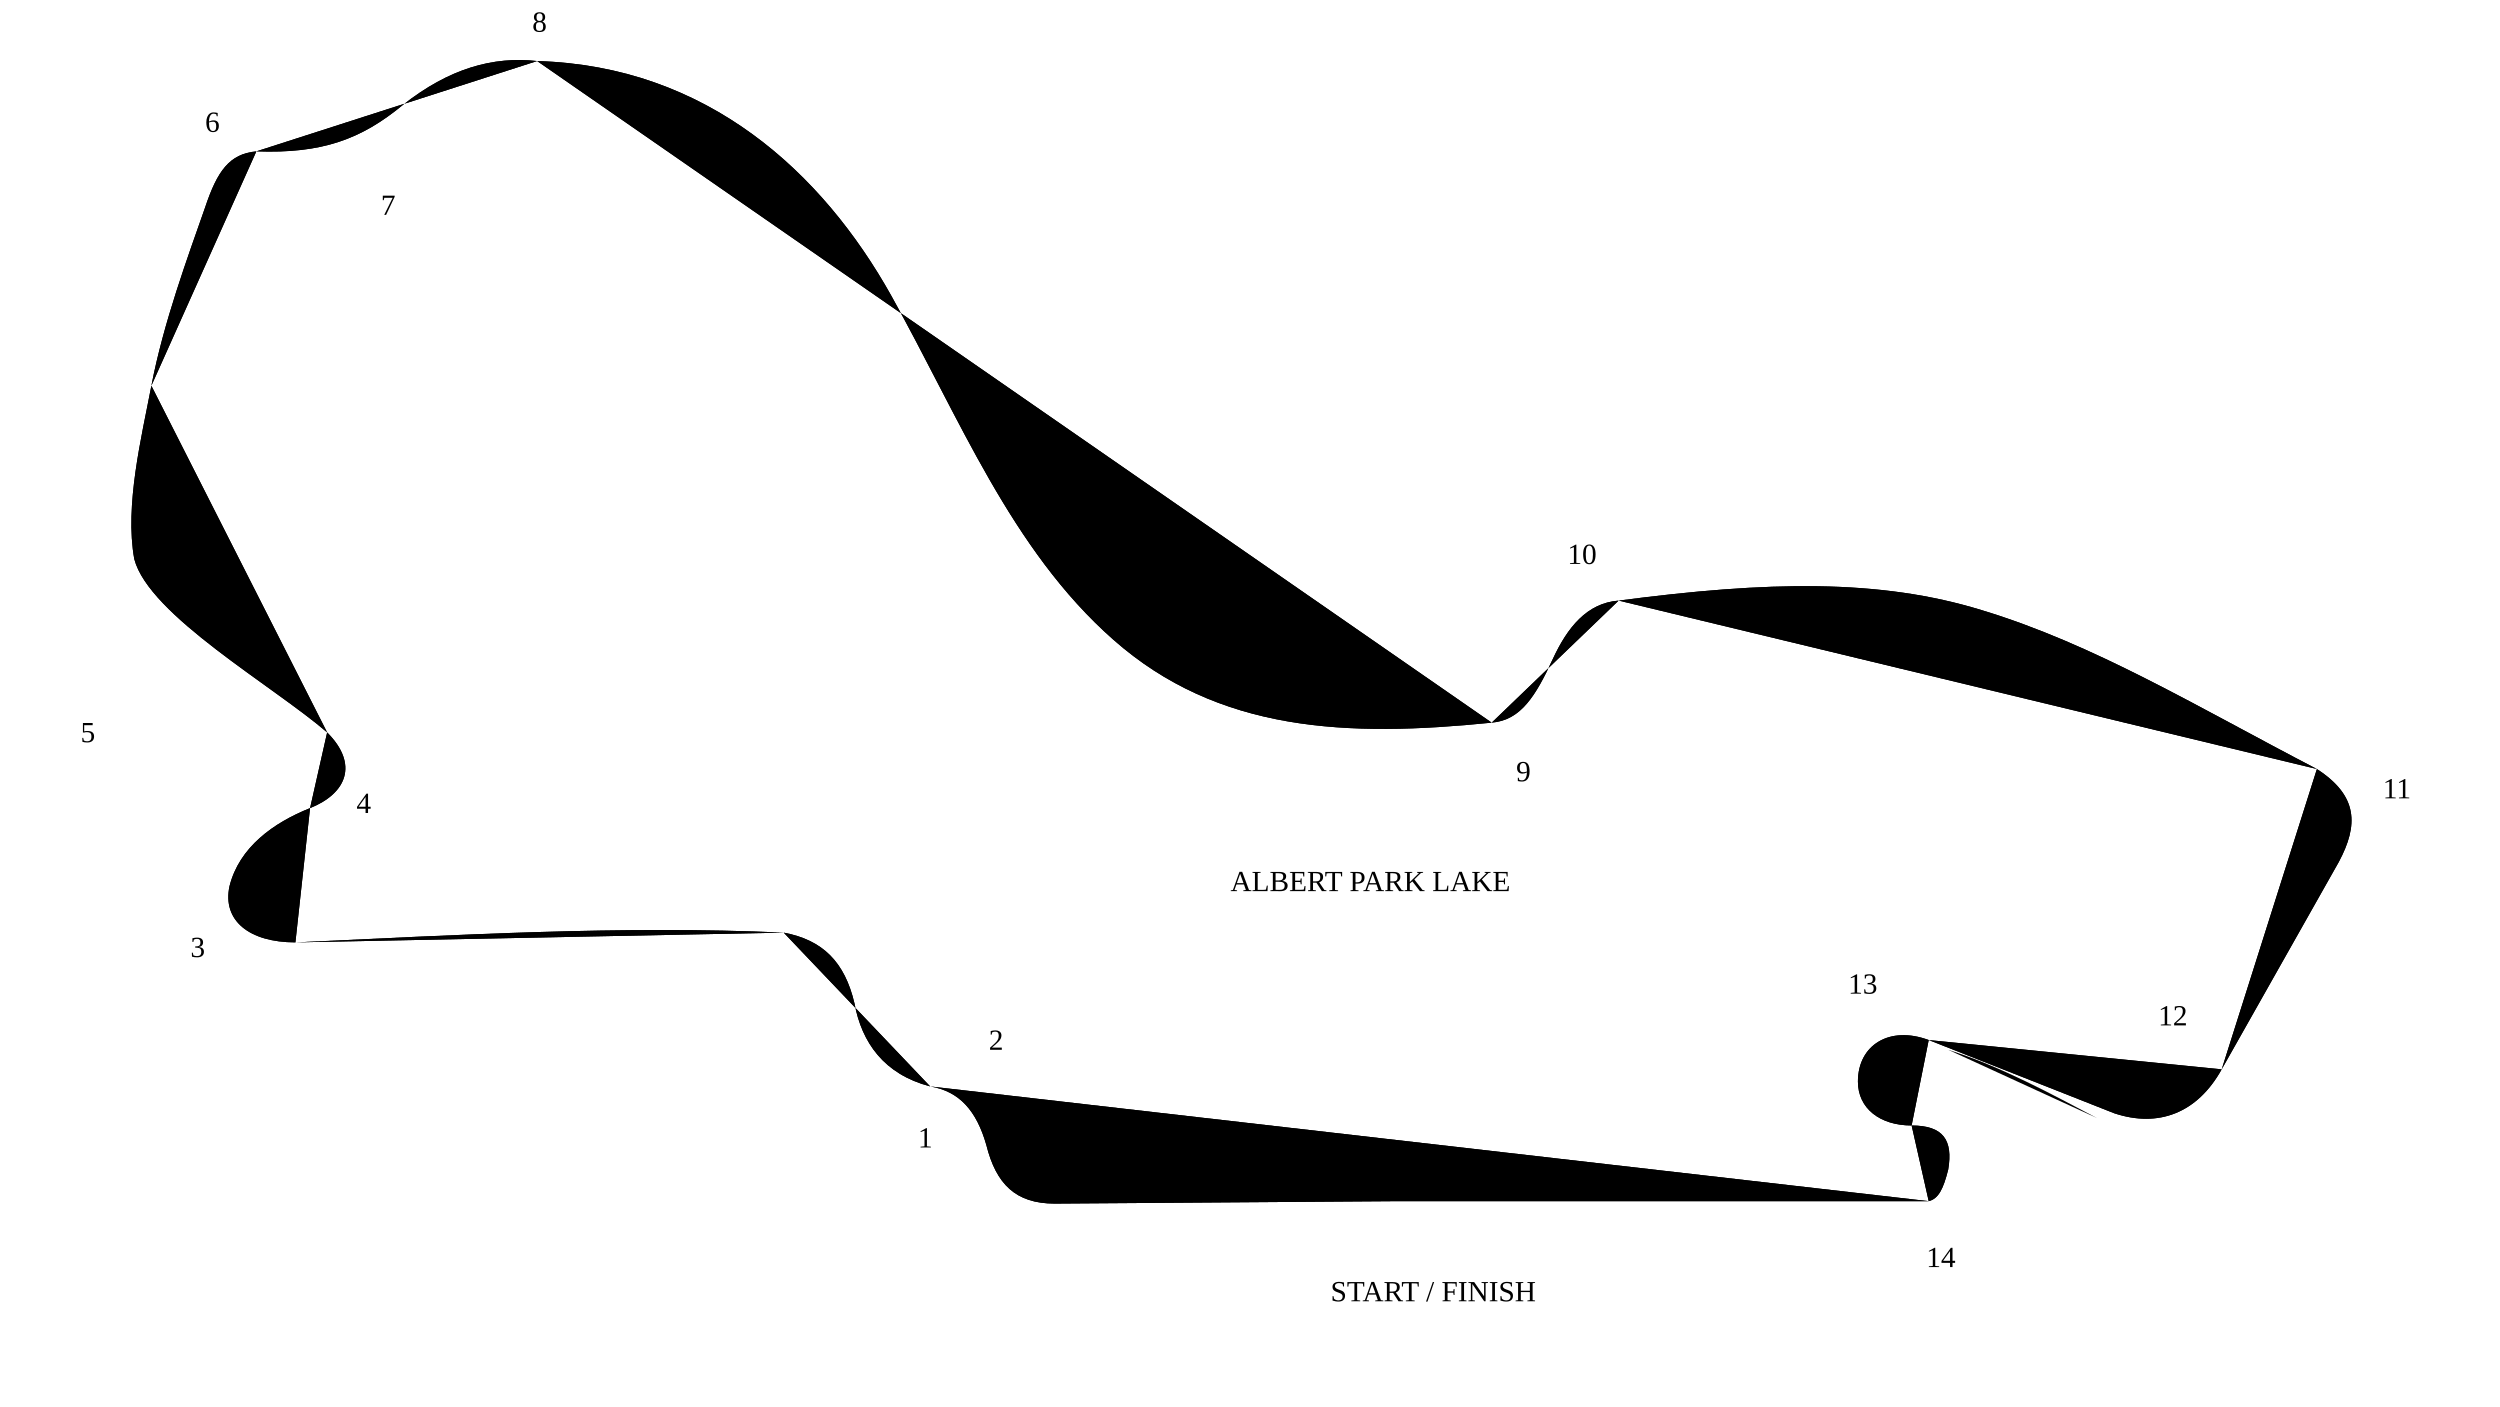
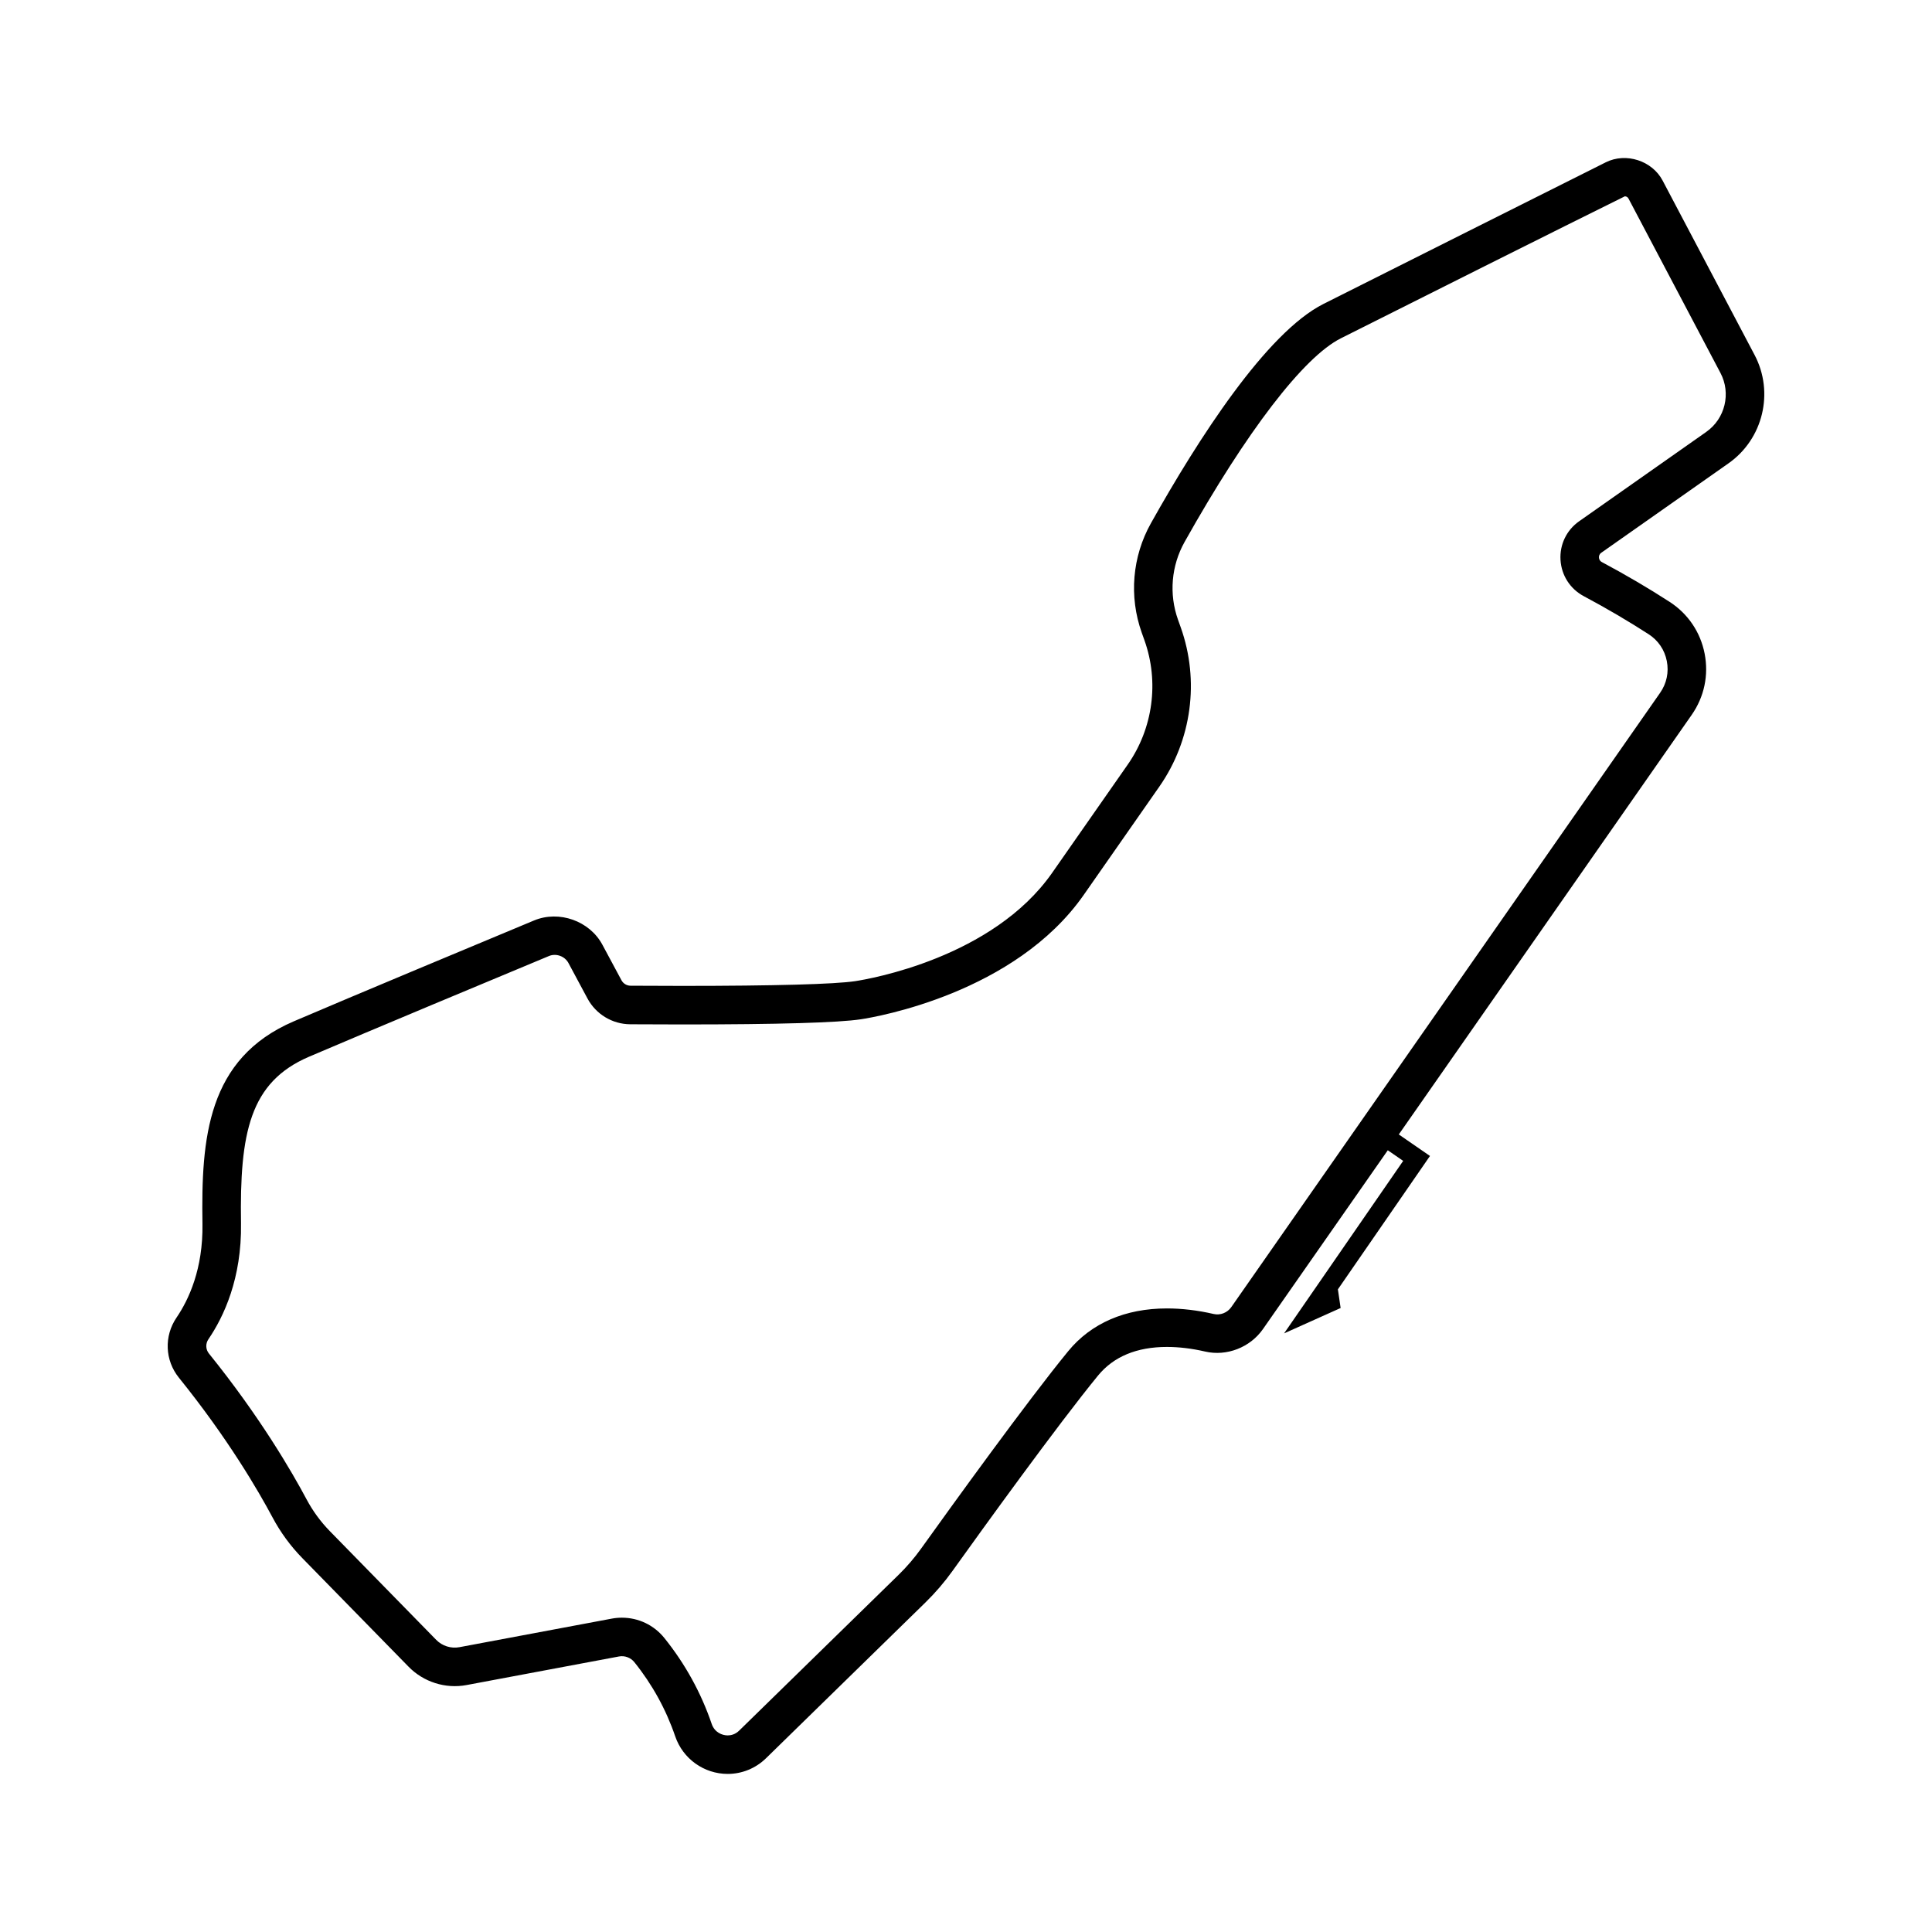
- <svg id="albert-park-map" class="circuit-map" viewBox="0 0 1024 576" role="img" aria-label="Interactive segmented vector trace of Albert Park Circuit">
-   <g class="track-underlay" aria-hidden="true">
-     <path d="M790 492 L573 492 L432 493 C416 493 408 485 404 469 C400 455 393 447 381 445" />
-     <path d="M381 445 C362 440 353 427 350 411 C346 394 337 385 321 382" />
-     <path d="M321 382 C255 379 187 383 121 386" />
-     <path d="M121 386 C102 386 91 377 94 363 C98 347 112 337 127 331" />
-     <path d="M127 331 C142 325 147 313 134 300" />
-     <path d="M134 300 C112 281 61 252 55 229 C51 207 58 179 62 158" />
-     <path d="M62 158 C67 132 77 105 84 85 C89 70 94 63 105 62" />
-     <path d="M105 62 C132 63 148 57 165 43 C184 28 202 23 220 25" />
-     <path d="M220 25 C290 27 337 71 365 121 C393 171 414 225 456 262 C499 300 552 302 611 296" />
-     <path d="M611 296 C623 295 629 285 636 270 C642 257 650 247 663 246" />
-     <path d="M663 246 C724 238 770 237 812 250 C858 264 899 289 949 315" />
-     <path d="M949 315 C966 326 966 338 958 353 L910 438" />
-     <path d="M910 438 C900 456 884 462 866 456 L790 426" />
-     <path d="M790 426 C774 420 761 428 761 443 C761 454 770 461 783 461" />
-     <path d="M783 461 C796 461 800 467 798 479 C796 487 794 491 790 492" />
-   </g>
-   <g id="segment-hotspots" class="track-segments">
-     <path data-segment="pit-straight" d="M790 492 L573 492 L432 493 C416 493 408 485 404 469 C400 455 393 447 381 445" />
-     <path data-segment="turns-1-2" d="M381 445 C362 440 353 427 350 411 C346 394 337 385 321 382" />
-     <path data-segment="jones-straight" d="M321 382 C255 379 187 383 121 386" />
-     <path data-segment="turn-3" d="M121 386 C102 386 91 377 94 363 C98 347 112 337 127 331" />
-     <path data-segment="turn-4" d="M127 331 C142 325 147 313 134 300" />
-     <path data-segment="turn-5" d="M134 300 C112 281 61 252 55 229 C51 207 58 179 62 158" />
-     <path data-segment="lakeside-drive" d="M62 158 C67 132 77 105 84 85 C89 70 94 63 105 62" />
-     <path data-segment="turns-6-7" d="M105 62 C132 63 148 57 165 43 C184 28 202 23 220 25" />
-     <path data-segment="turn-8" d="M220 25 C290 27 337 71 365 121 C393 171 414 225 456 262 C499 300 552 302 611 296" />
-     <path data-segment="turns-9-10" d="M611 296 C623 295 629 285 636 270 C642 257 650 247 663 246" />
-     <path data-segment="back-straight" d="M663 246 C724 238 770 237 812 250 C858 264 899 289 949 315" />
-     <path data-segment="turn-11" d="M949 315 C966 326 966 338 958 353 L910 438" />
-     <path data-segment="turn-12" d="M910 438 C900 456 884 462 866 456 L790 426" />
-     <path data-segment="turn-13" d="M790 426 C774 420 761 428 761 443 C761 454 770 461 783 461" />
-     <path data-segment="turn-14" d="M783 461 C796 461 800 467 798 479 C796 487 794 491 790 492" />
-     <path data-segment="pit-entry" d="M798 430 C820 437 840 448 859 458" />
-   </g>
-   <g id="event-markers" />
-   <g class="corner-number-labels" aria-hidden="true">
-     <text x="376" y="470">1</text>
-     <text x="405" y="430">2</text>
-     <text x="78" y="392">3</text>
-     <text x="146" y="333">4</text>
-     <text x="33" y="304">5</text>
-     <text x="84" y="54">6</text>
-     <text x="156" y="88">7</text>
-     <text x="218" y="13">8</text>
-     <text x="621" y="320">9</text>
-     <text x="642" y="231">10</text>
-     <text x="976" y="327">11</text>
-     <text x="884" y="420">12</text>
-     <text x="757" y="407">13</text>
-     <text x="789" y="519">14</text>
-   </g>
-   <line x1="573" y1="475" x2="573" y2="510" class="start-line" />
-   <text x="545" y="533" class="map-label">START / FINISH</text>
-   <text x="504" y="365" class="lake-label">ALBERT PARK LAKE</text>
+ <svg xmlns="http://www.w3.org/2000/svg" fill="#000000" width="800px" height="800px" version="1.1" viewBox="144 144 512 512">
+   <path d="m608.99 238.08-24.379-46.23c-2.773-5.262-9.699-7.516-15.059-4.84-15.125 7.578-57.785 28.961-74.805 37.527-15.145 7.621-33.227 35.805-45.73 58.109-4.969 8.855-5.859 19.43-2.445 29.02l0.719 2.016c3.93 11.02 2.273 23.324-4.418 32.922l-20.031 28.691c-15.758 22.578-48.516 28.16-52.203 28.719-5.309 0.812-21.578 1.258-45.809 1.258-5.562 0-10.422-0.023-13.742-0.047-1.004-0.008-1.914-0.562-2.394-1.449l-5.055-9.414c-3.391-6.316-11.457-9.188-18.098-6.434-14 5.832-48.242 20.117-63.676 26.73-22.969 9.844-24.562 31.012-24.211 53.691 0.18 11.918-3.633 20.07-6.863 24.812-3.352 4.922-3.098 11.34 0.633 15.961 12.996 16.094 21.109 30.09 24.797 37.004 2.113 3.965 4.769 7.594 7.891 10.785l28.191 28.812c3.922 4.004 9.719 5.894 15.344 4.832l40.375-7.57c1.555-0.289 3.121 0.305 4.09 1.508 4.75 5.91 8.391 12.52 10.824 19.648 2.035 5.961 7.629 9.965 13.914 9.965 3.805 0 7.414-1.48 10.164-4.164l42.273-41.309c2.594-2.539 4.992-5.332 7.125-8.305 8.031-11.215 27.871-38.715 38.57-51.781 4.129-5.039 10.27-7.594 18.258-7.594 3.211 0 6.621 0.41 10.125 1.219 5.715 1.328 11.922-1.078 15.32-5.934l33.094-47.406 4.078 2.816-24.91 36.078-6.652 9.633 14.984-6.723-0.723-4.945 24.402-35.348-8.262-5.703 77.625-111.2c3.32-4.762 4.539-10.523 3.422-16.23-1.113-5.691-4.406-10.559-9.273-13.707-5.625-3.644-11.672-7.191-17.961-10.547-0.625-0.336-0.75-0.891-0.77-1.195-0.02-0.371 0.066-0.891 0.617-1.277l33.695-23.684c9.191-6.438 12.168-18.793 6.938-28.723zm-12.805 20.375-33.695 23.684c-3.344 2.348-5.188 6.184-4.938 10.262s2.547 7.66 6.156 9.586c6.039 3.219 11.832 6.621 17.223 10.105 2.516 1.629 4.219 4.148 4.793 7.098 0.582 2.957-0.051 5.945-1.777 8.414l-113.64 162.79c-1.043 1.488-2.894 2.231-4.648 1.832-4.254-0.984-8.434-1.48-12.422-1.48-11.039 0-20.086 3.922-26.16 11.34-10.891 13.297-30.887 41.012-38.973 52.305-1.781 2.488-3.785 4.82-5.961 6.945l-42.27 41.309c-1.066 1.039-2.234 1.254-3.031 1.254-1.477 0-3.473-0.797-4.238-3.051-2.816-8.254-7.031-15.906-12.531-22.746-2.758-3.434-6.863-5.398-11.27-5.398-0.887 0-1.781 0.078-2.668 0.246l-40.375 7.57c-2.25 0.426-4.586-0.332-6.156-1.938l-28.191-28.812c-2.445-2.5-4.523-5.344-6.18-8.449-3.852-7.234-12.336-21.867-25.859-38.617-0.883-1.094-0.941-2.617-0.145-3.789 4.066-5.961 8.859-16.129 8.641-30.719-0.371-24 2.32-37.418 18.016-44.148 15.395-6.594 49.594-20.863 63.586-26.688 1.895-0.797 4.199 0.035 5.168 1.84l5.047 9.406c2.246 4.184 6.586 6.805 11.328 6.836 3.344 0.023 8.227 0.047 13.812 0.047 25.445 0 41.379-0.465 47.348-1.375 4.129-0.629 40.844-6.906 59.039-32.973l20.031-28.691c8.578-12.297 10.699-28.07 5.66-42.199l-0.719-2.016c-2.426-6.801-1.789-14.305 1.73-20.59 16.449-29.34 31.547-49.016 41.414-53.984 17.02-8.562 59.668-29.938 75.266-37.633 0.32 0 0.742 0.152 0.969 0.582l24.379 46.234c2.848 5.391 1.23 12.105-3.762 15.609z" />
</svg>
